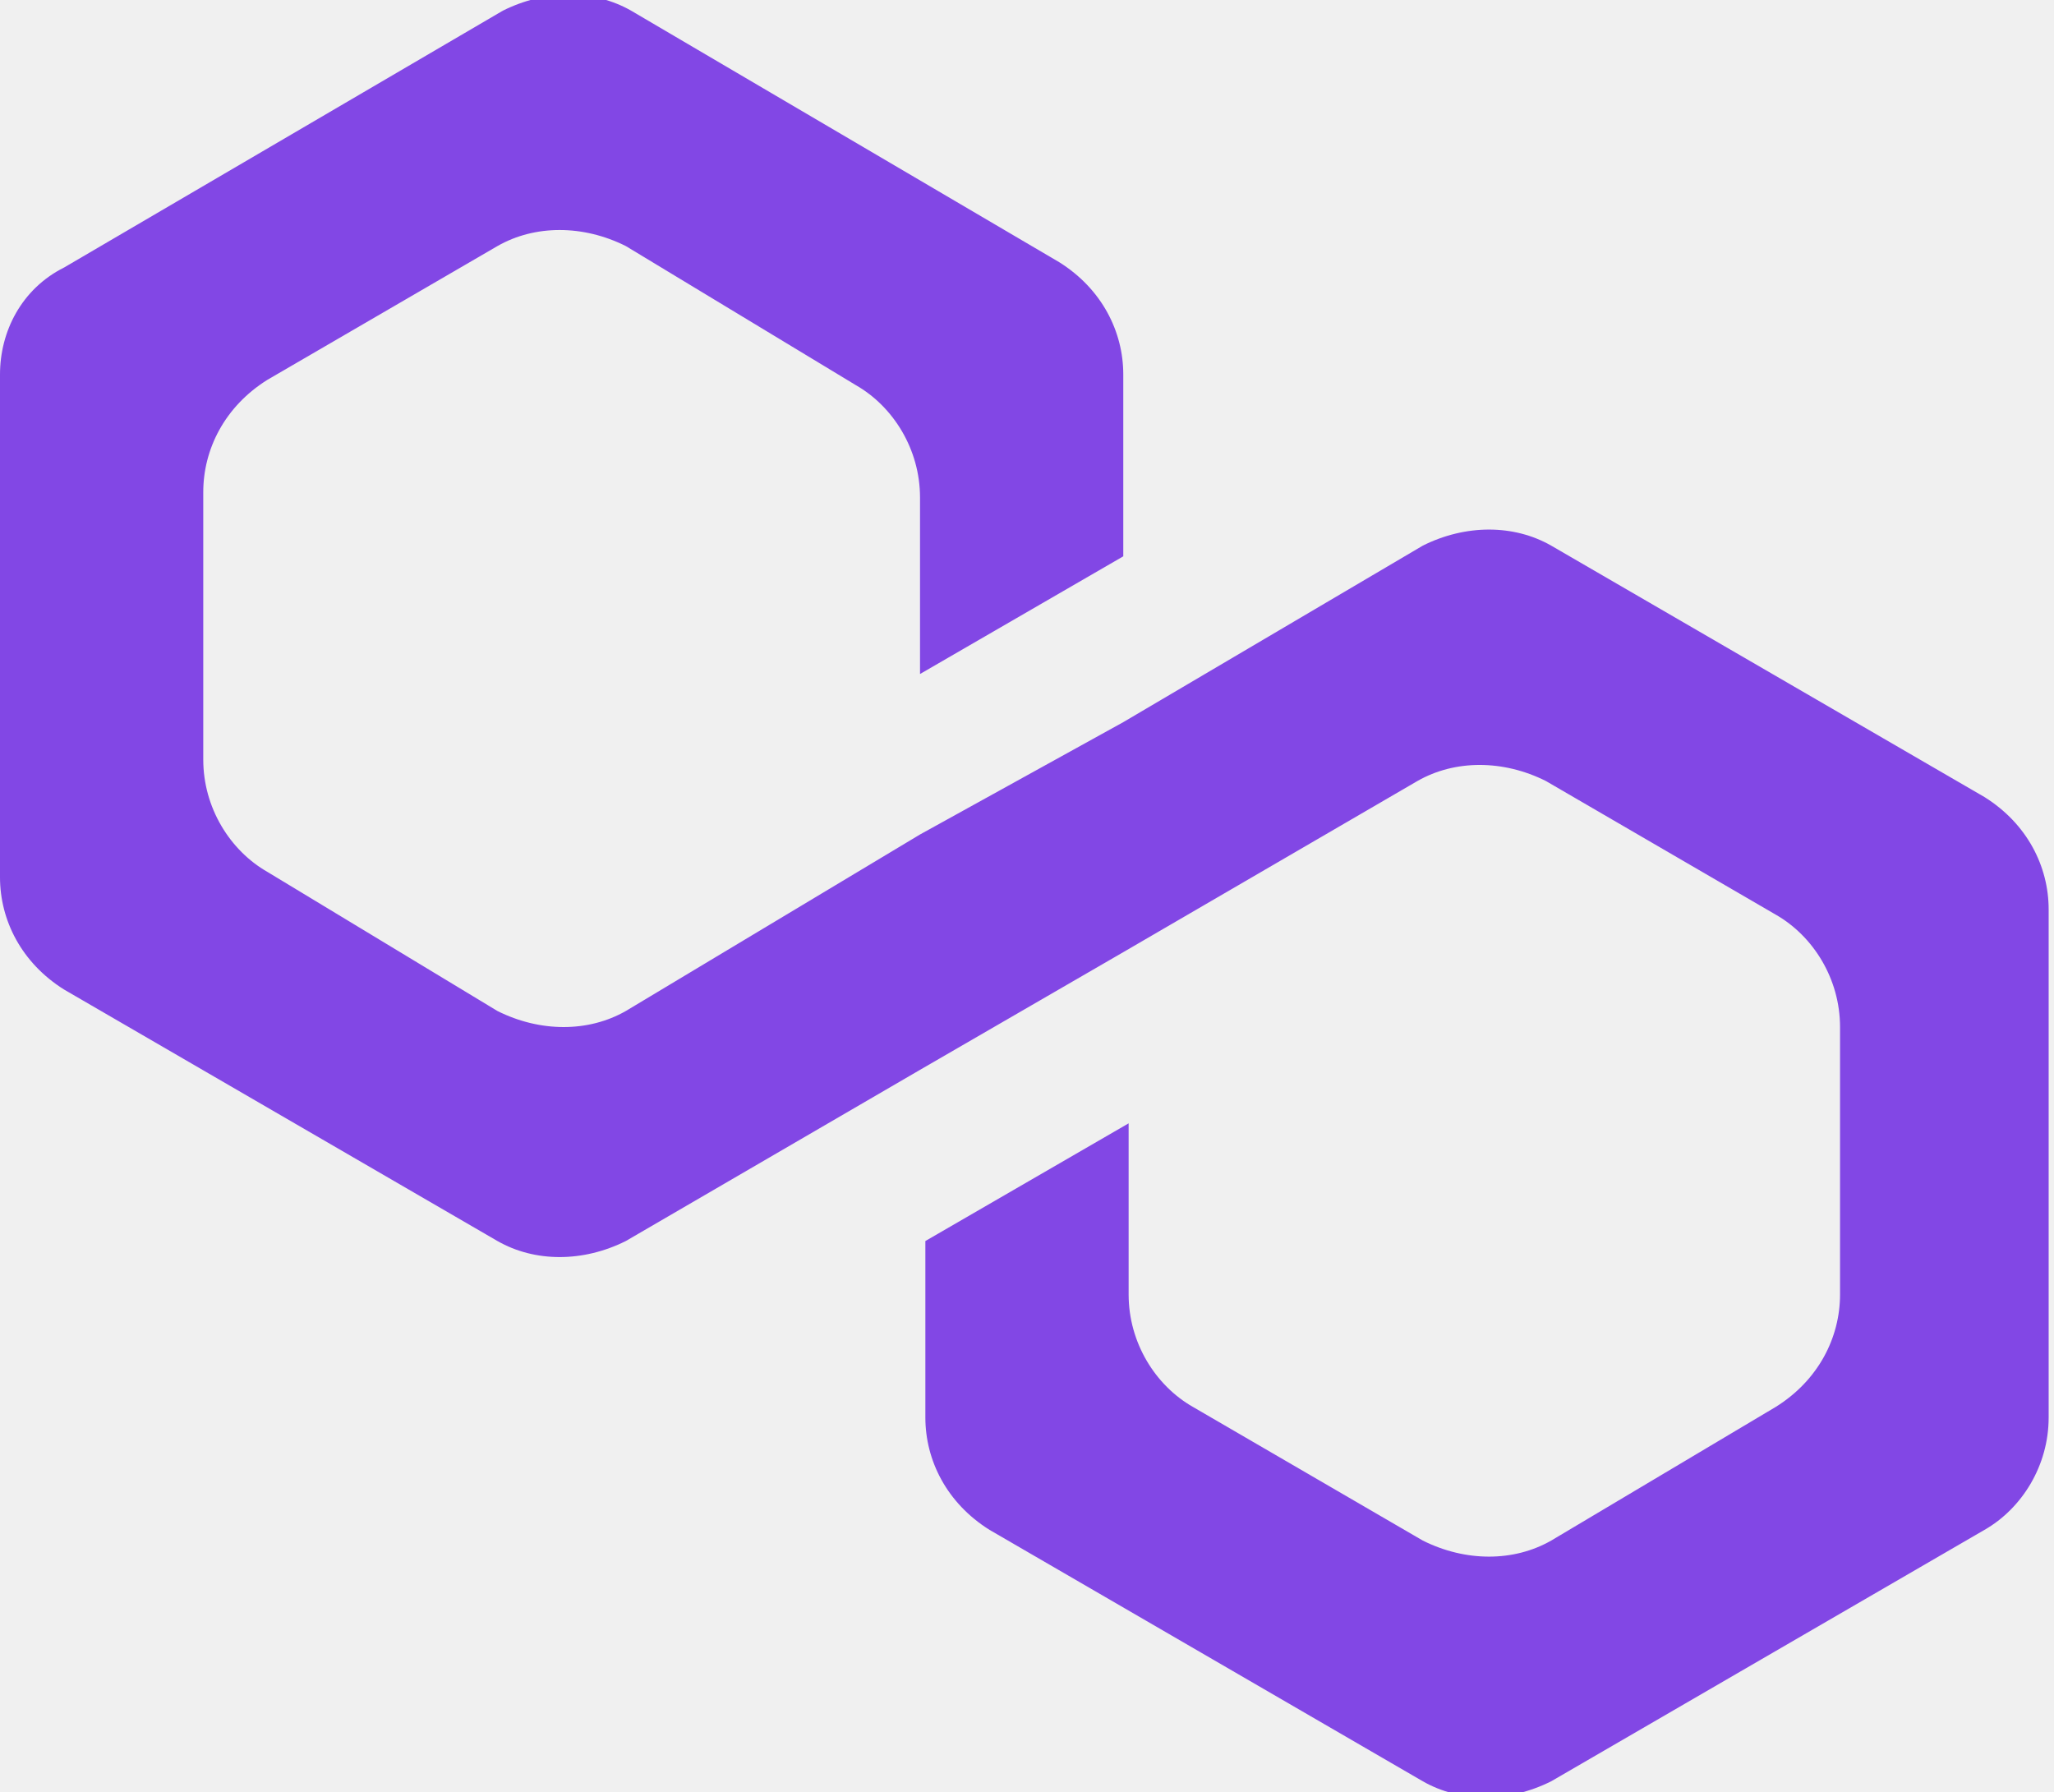
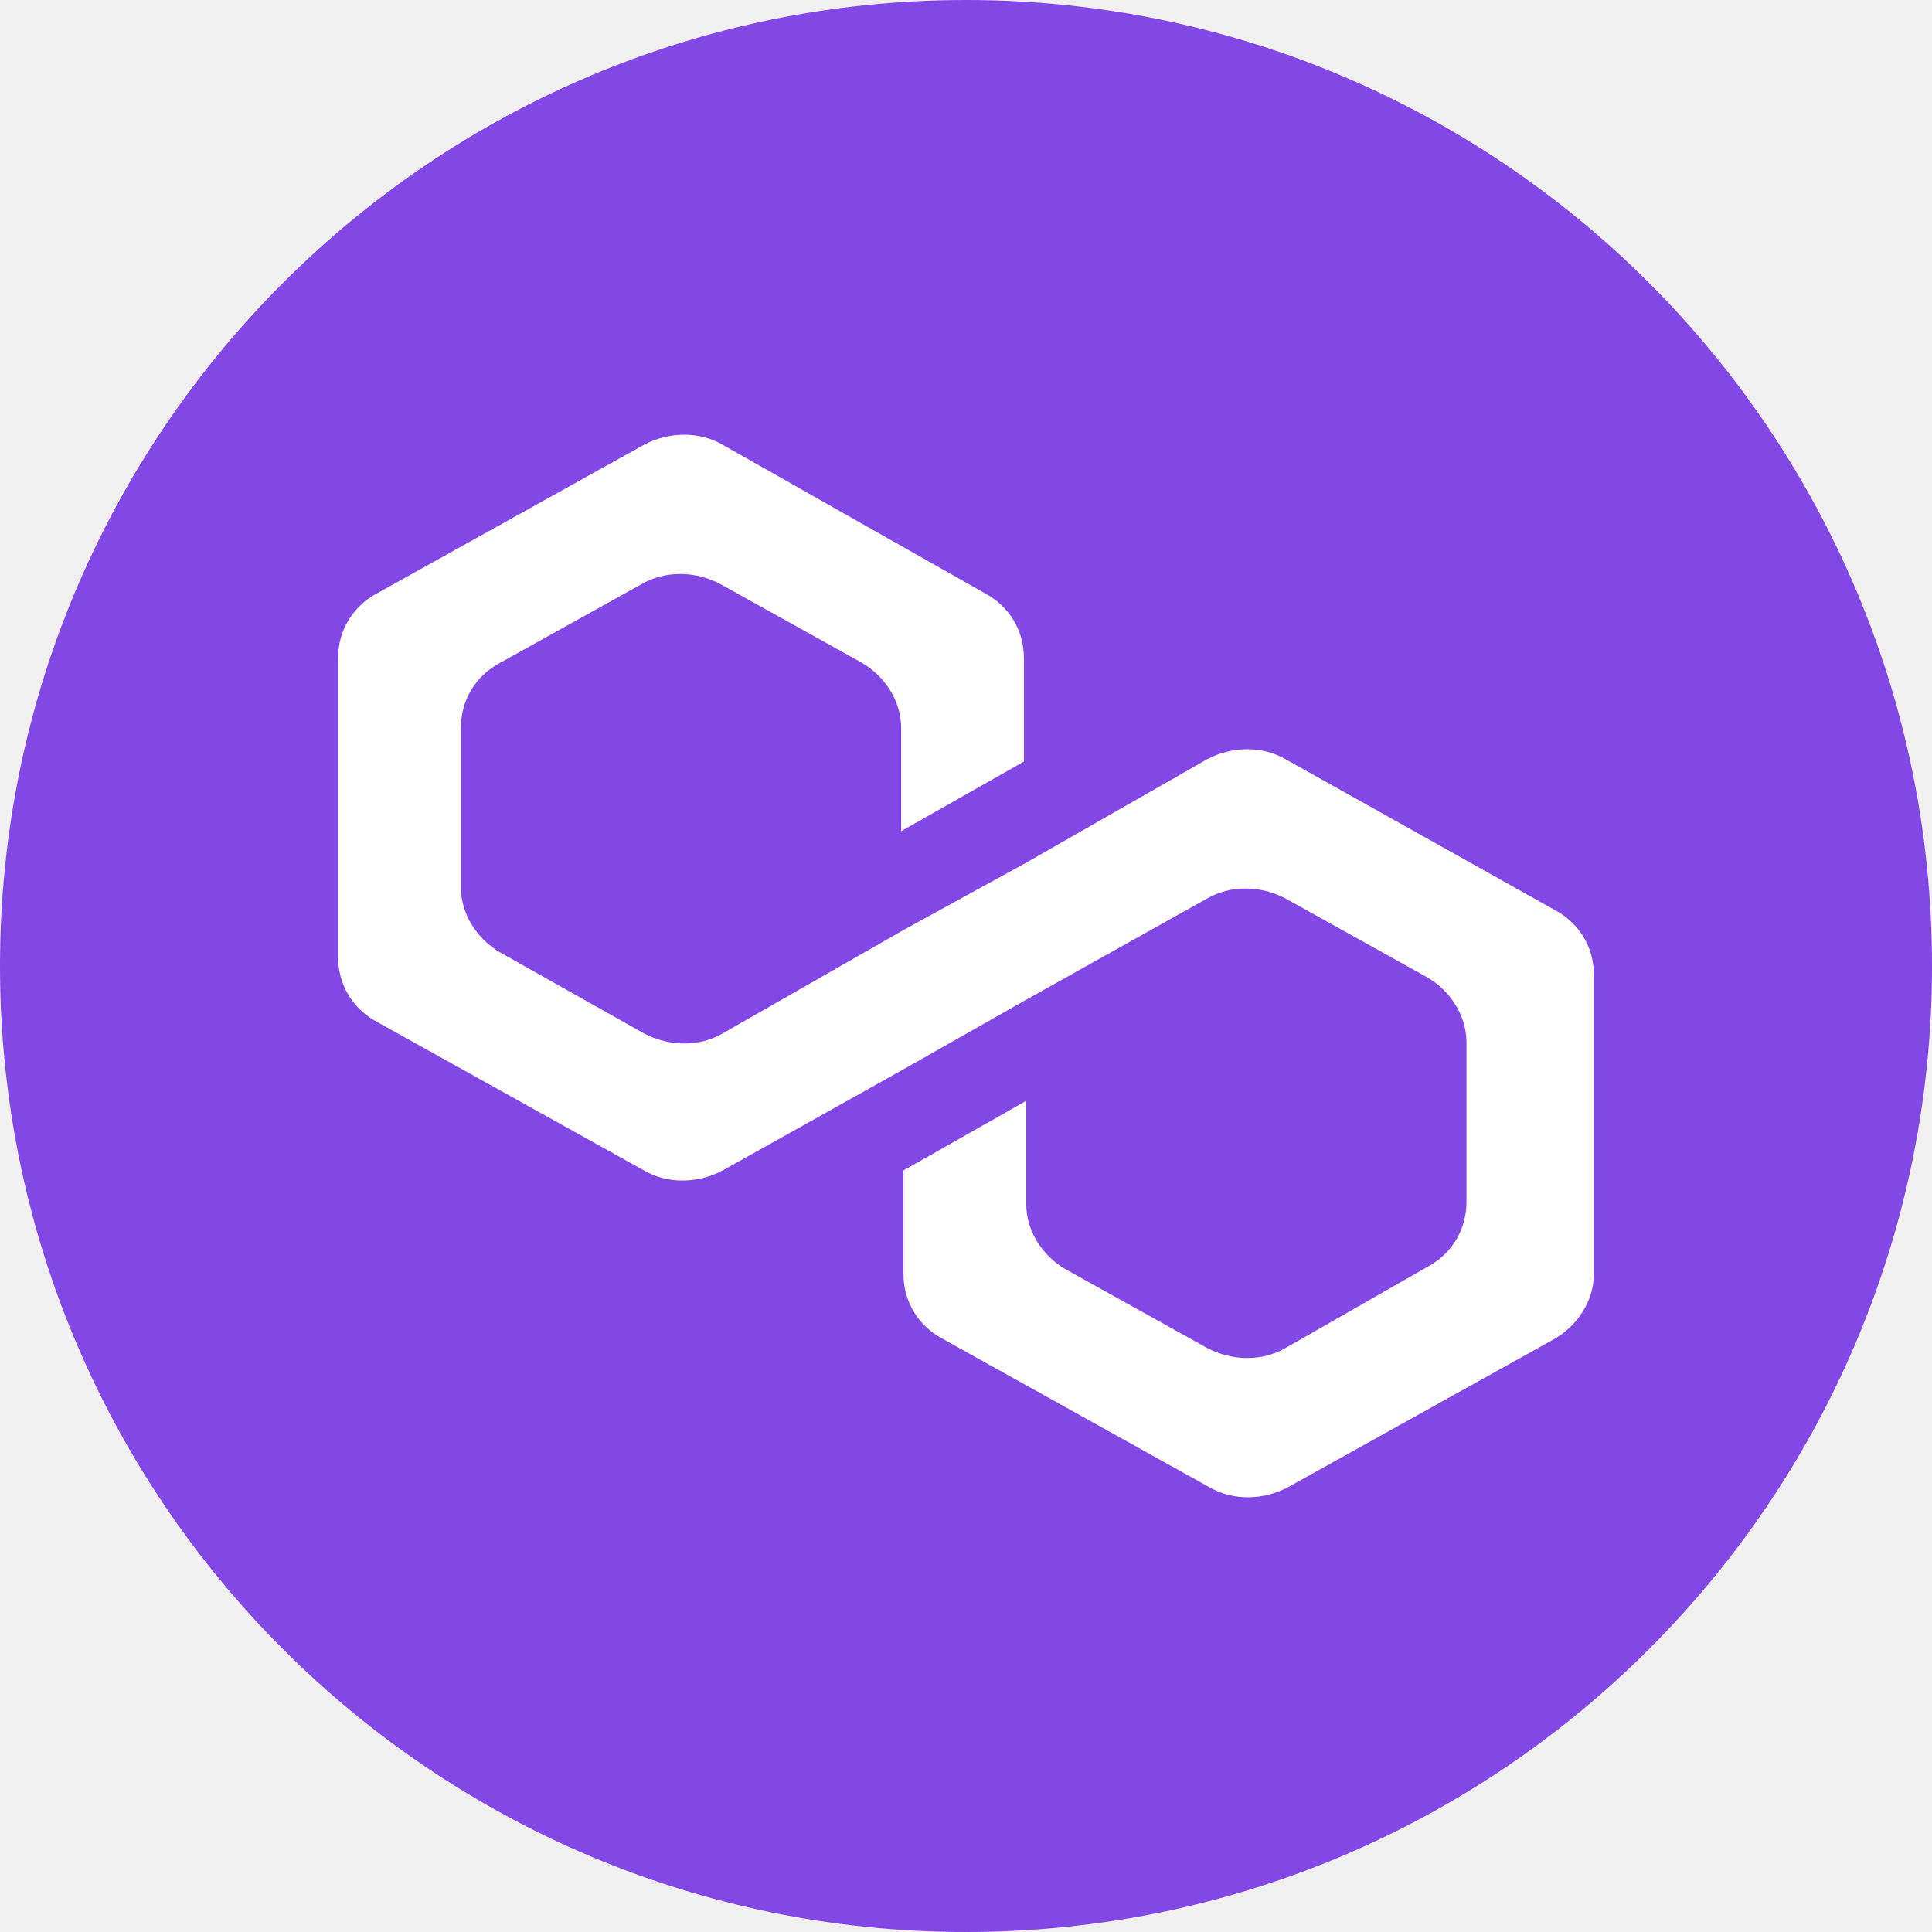
- <svg xmlns="http://www.w3.org/2000/svg" version="1.1" id="Layer_1" x="0px" y="0px" viewBox="0 0 38.4 33.5" style="enable-background:new 0 0 38.4 33.5;" xml:space="preserve">
-   <style type="text/css">
- 	.st0{fill:#8247E5;}
- </style>
-   <g>
-     <path class="st0" d="M29,10.2c-0.7-0.4-1.6-0.4-2.4,0L21,13.5l-3.8,2.1l-5.5,3.3c-0.7,0.4-1.6,0.4-2.4,0L5,16.3   c-0.7-0.4-1.2-1.2-1.2-2.1v-5c0-0.8,0.4-1.6,1.2-2.1l4.3-2.5c0.7-0.4,1.6-0.4,2.4,0L16,7.2c0.7,0.4,1.2,1.2,1.2,2.1v3.3l3.8-2.2V7   c0-0.8-0.4-1.6-1.2-2.1l-8-4.7c-0.7-0.4-1.6-0.4-2.4,0L1.2,5C0.4,5.4,0,6.2,0,7v9.4c0,0.8,0.4,1.6,1.2,2.1l8.1,4.7   c0.7,0.4,1.6,0.4,2.4,0l5.5-3.2l3.8-2.2l5.5-3.2c0.7-0.4,1.6-0.4,2.4,0l4.3,2.5c0.7,0.4,1.2,1.2,1.2,2.1v5c0,0.8-0.4,1.6-1.2,2.1   L29,28.8c-0.7,0.4-1.6,0.4-2.4,0l-4.3-2.5c-0.7-0.4-1.2-1.2-1.2-2.1V21l-3.8,2.2v3.3c0,0.8,0.4,1.6,1.2,2.1l8.1,4.7   c0.7,0.4,1.6,0.4,2.4,0l8.1-4.7c0.7-0.4,1.2-1.2,1.2-2.1V17c0-0.8-0.4-1.6-1.2-2.1L29,10.2z" />
-   </g>
+ <svg xmlns="http://www.w3.org/2000/svg" width="1024" height="1024" viewBox="0 0 1024 1024" fill="none">
+   <circle cx="512" cy="512" r="512" fill="#8247E5" />
+   <path d="M681.469 402.456C669.189 395.312 653.224 395.312 639.716 402.456L543.928 457.228L478.842 492.949L383.055 547.721C370.774 554.865 354.81 554.865 341.301 547.721L265.162 504.856C252.882 497.712 244.286 484.614 244.286 470.325V385.786C244.286 371.498 251.654 358.4 265.162 351.256L340.073 309.581C352.353 302.437 368.318 302.437 381.827 309.581L456.737 351.256C469.018 358.4 477.614 371.498 477.614 385.786V440.558L542.7 403.646V348.874C542.7 334.586 535.332 321.488 521.824 314.344L383.055 235.758C370.774 228.614 354.81 228.614 341.301 235.758L200.076 314.344C186.567 321.488 179.199 334.586 179.199 348.874V507.237C179.199 521.525 186.567 534.623 200.076 541.767L341.301 620.353C353.582 627.498 369.546 627.498 383.055 620.353L478.842 566.772L543.928 529.86L639.716 476.279C651.996 469.135 667.961 469.135 681.469 476.279L756.38 517.953C768.66 525.098 777.257 538.195 777.257 552.484V637.023C777.257 651.312 769.888 664.409 756.38 671.553L681.469 714.419C669.189 721.563 653.224 721.563 639.716 714.419L564.805 672.744C552.525 665.6 543.928 652.502 543.928 638.214V583.442L478.842 620.353V675.125C478.842 689.414 486.21 702.512 499.719 709.656L640.944 788.242C653.224 795.386 669.189 795.386 682.697 788.242L823.922 709.656C836.203 702.512 844.799 689.414 844.799 675.125V516.763C844.799 502.474 837.431 489.377 823.922 482.232L681.469 402.456Z" fill="white" />
</svg>
